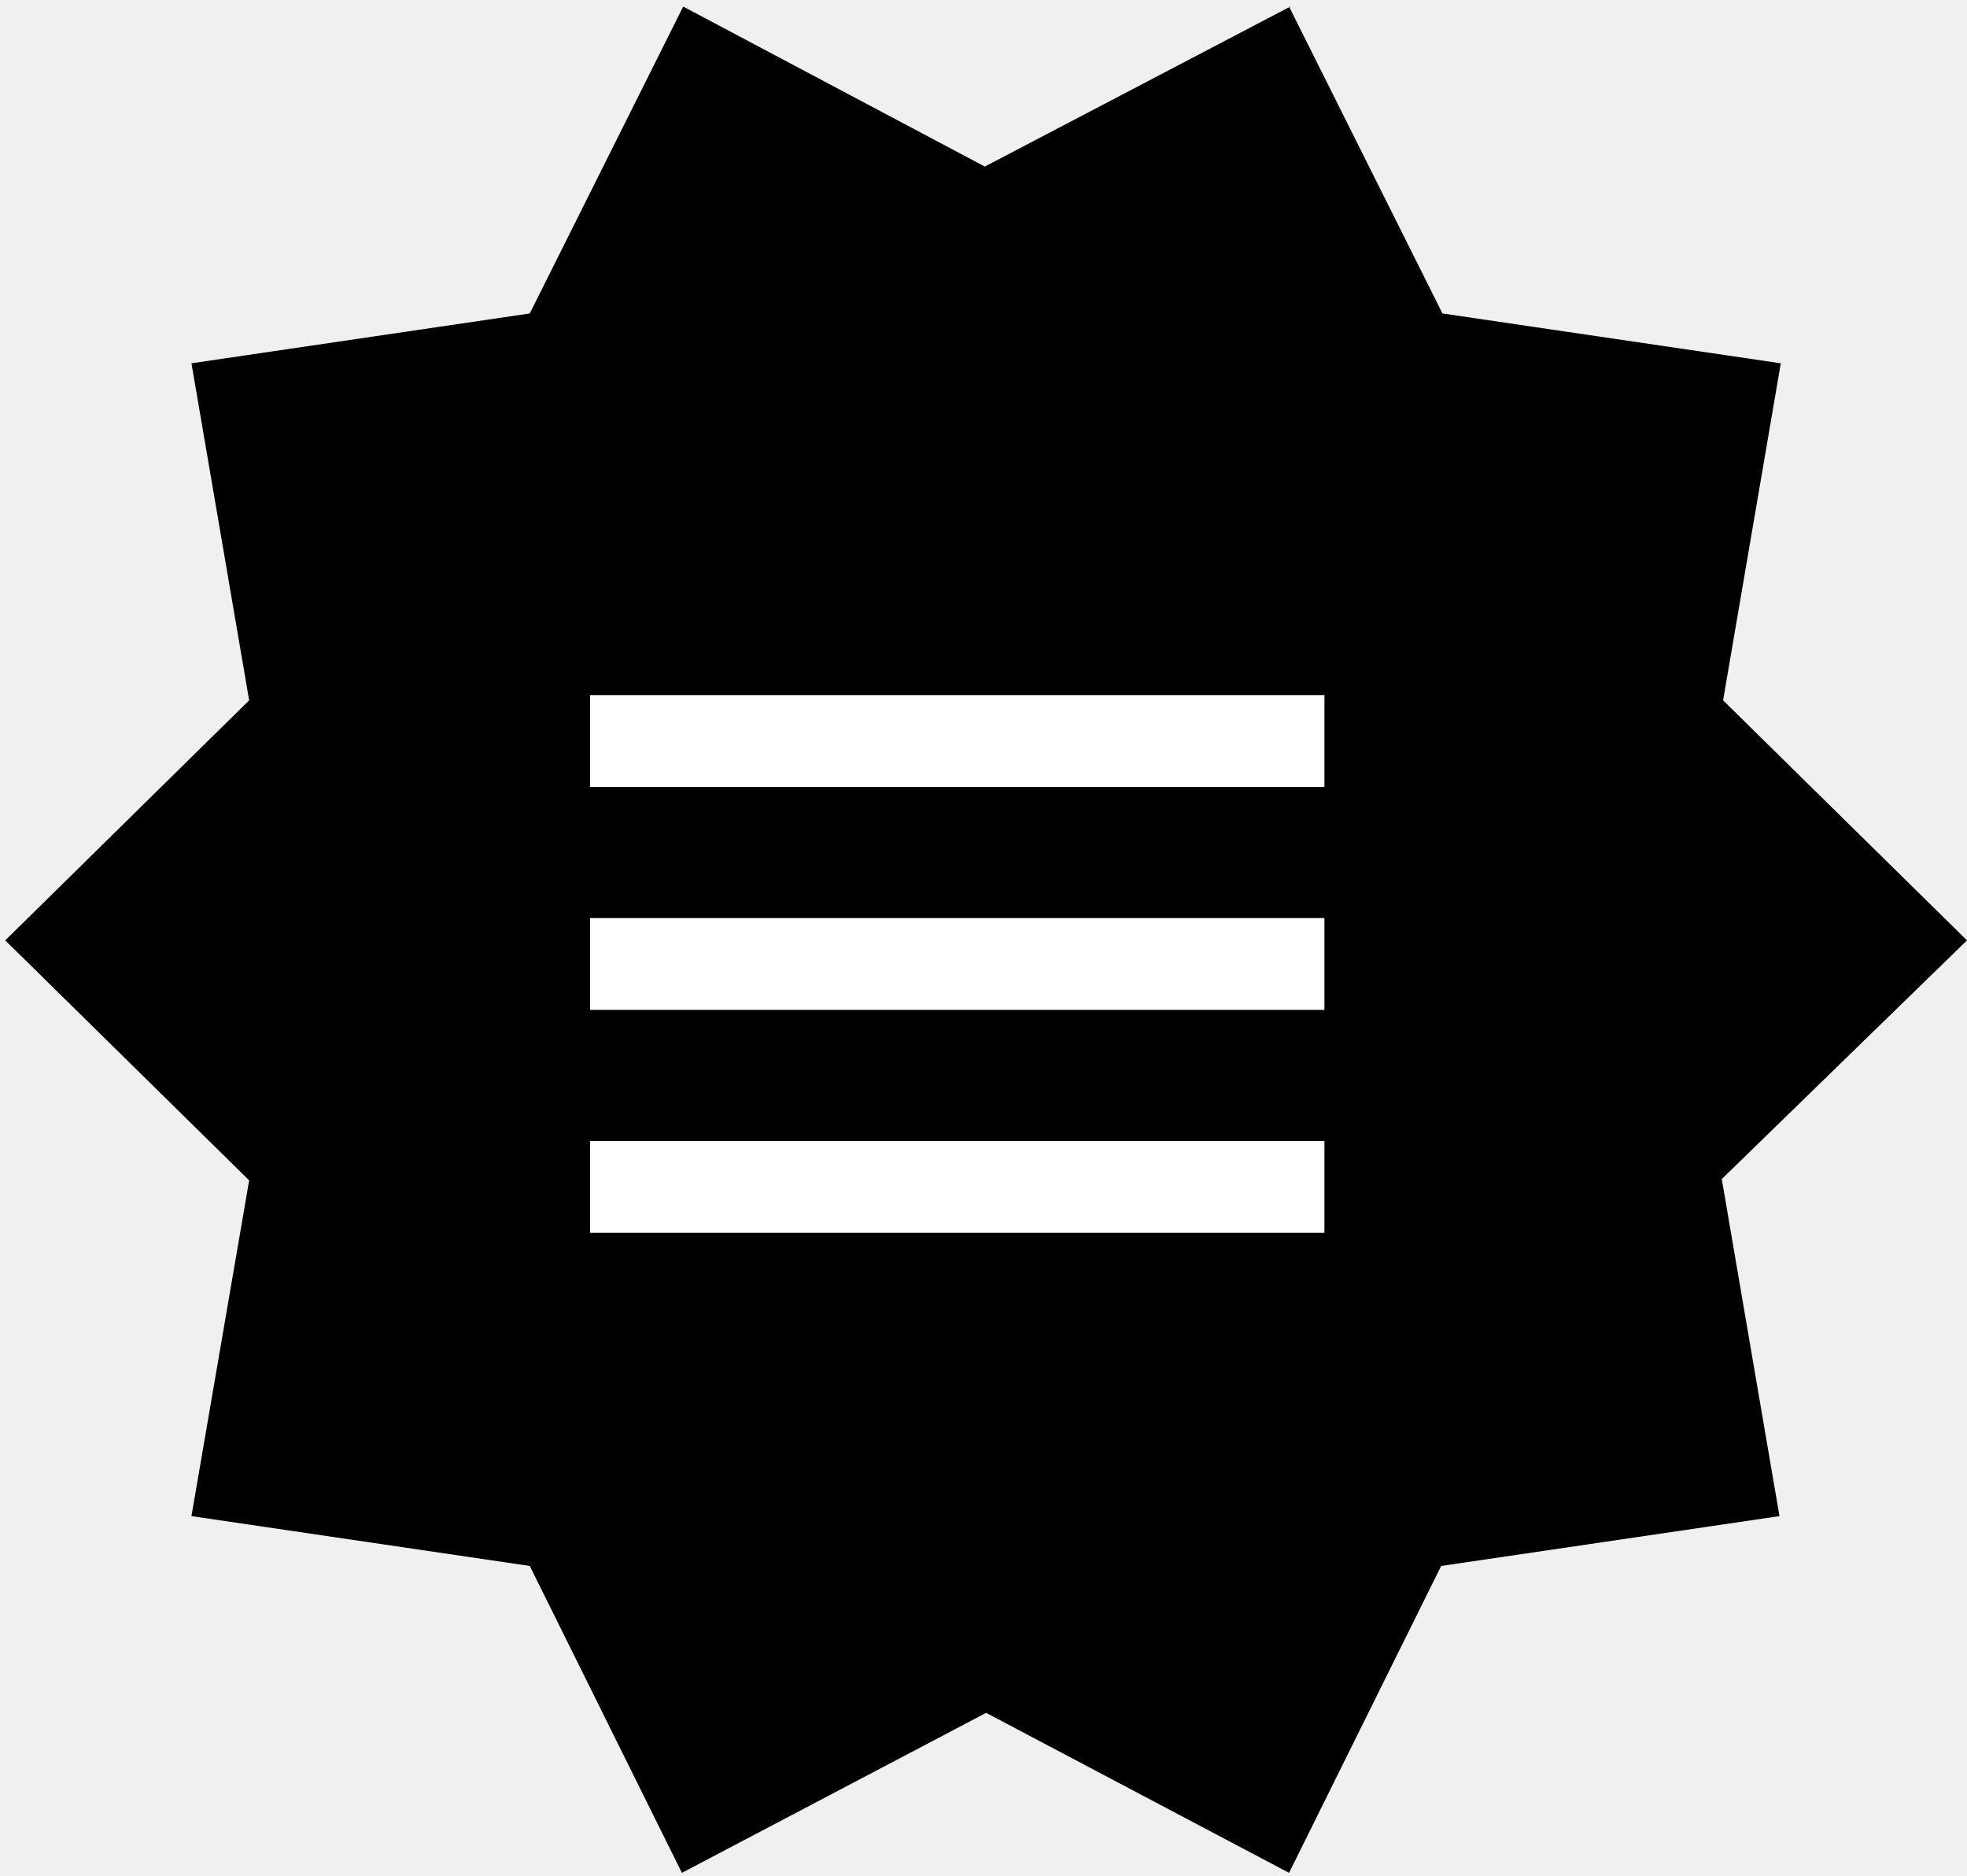
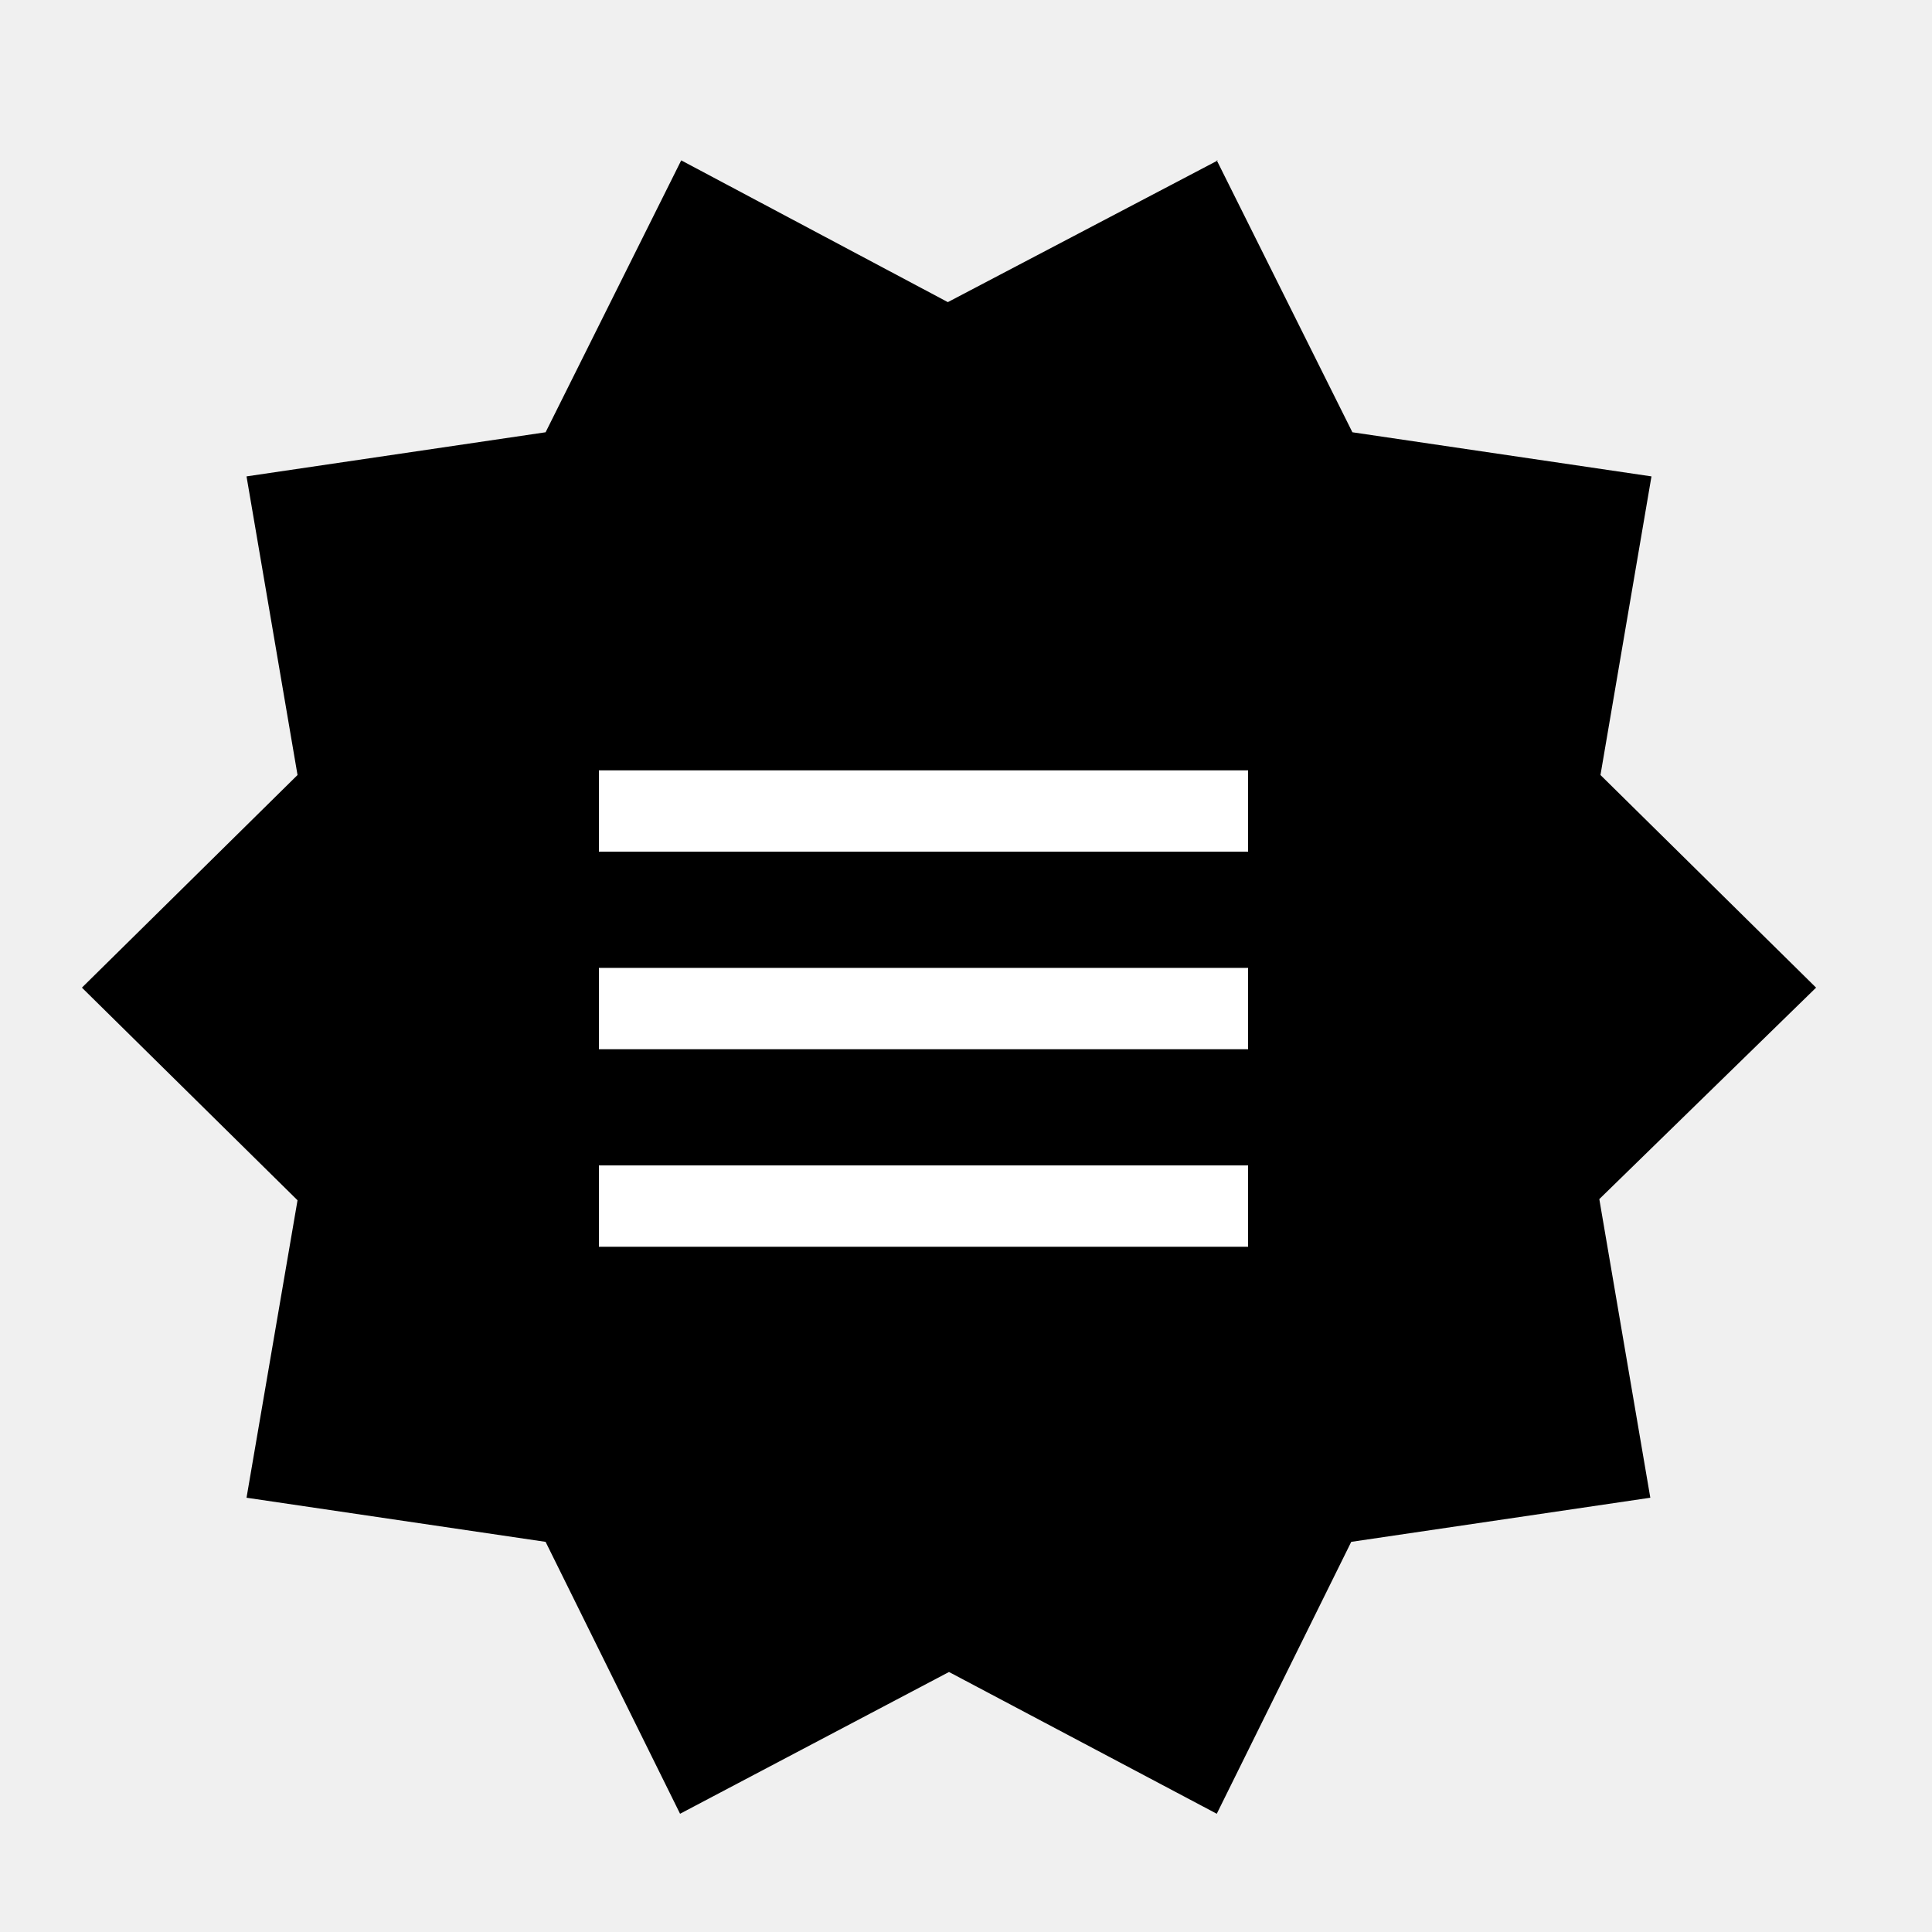
- <svg xmlns="http://www.w3.org/2000/svg" width="150px" height="143px" viewBox="0 0 150 143" version="1.1">
+ <svg xmlns="http://www.w3.org/2000/svg" width="50px" height="50px" viewBox="0 0 50 50" version="1.1">
  <g id="burgerStar_opt" stroke="none" stroke-width="1" fill="none" fill-rule="evenodd">
-     <g>
-       <polygon id="Path" fill="#000000" points="98.3 0.5 110 23.9 135.8 27.7 131.4 53.4 150 71.7 131.3 89.9 135.7 115.6 109.9 119.4 98.3 142.8 75.2 130.6 52 142.8 40.4 119.4 14.6 115.6 19 90 0.4 71.7 19 53.4 14.6 27.7 40.4 23.9 52.1 0.5 75.1 12.7 98.4 0.5" />
-       <path d="M45,53 L101,53 L101,60 L45,60 L45,53 Z M45,70 L101,70 L101,77 L45,77 L45,70 Z M45,87 L101,87 L101,94 L45,94 L45,87 Z" id="Shape" fill="#FFFFFF" fill-rule="nonzero" />
+     <g transform="translate(2, 4)">
+       <polygon id="Path" fill="#000000" points="29.49 0.15 33 7.187 40.74 8.329 39.42 16.057 45 21.56 39.39 27.033 40.71 34.761 32.97 35.903 29.49 42.94 22.56 39.271 15.6 42.94 12.12 35.903 4.38 34.761 5.7 27.063 0.12 21.56 5.7 16.057 4.38 8.329 12.12 7.187 15.63 0.15 22.53 3.819 29.52 0.15" />
+       <path d="M13.5,15.937 L30.3,15.937 L30.3,18.042 L13.5,18.042 L13.5,15.937 Z M13.5,21.049 L30.3,21.049 L30.3,23.154 L13.5,23.154 L13.5,21.049 Z M13.5,26.161 L30.3,26.161 L30.3,28.266 L13.5,28.266 L13.5,26.161 Z" id="Shape" fill="#FFFFFF" fill-rule="nonzero" />
    </g>
  </g>
</svg>
